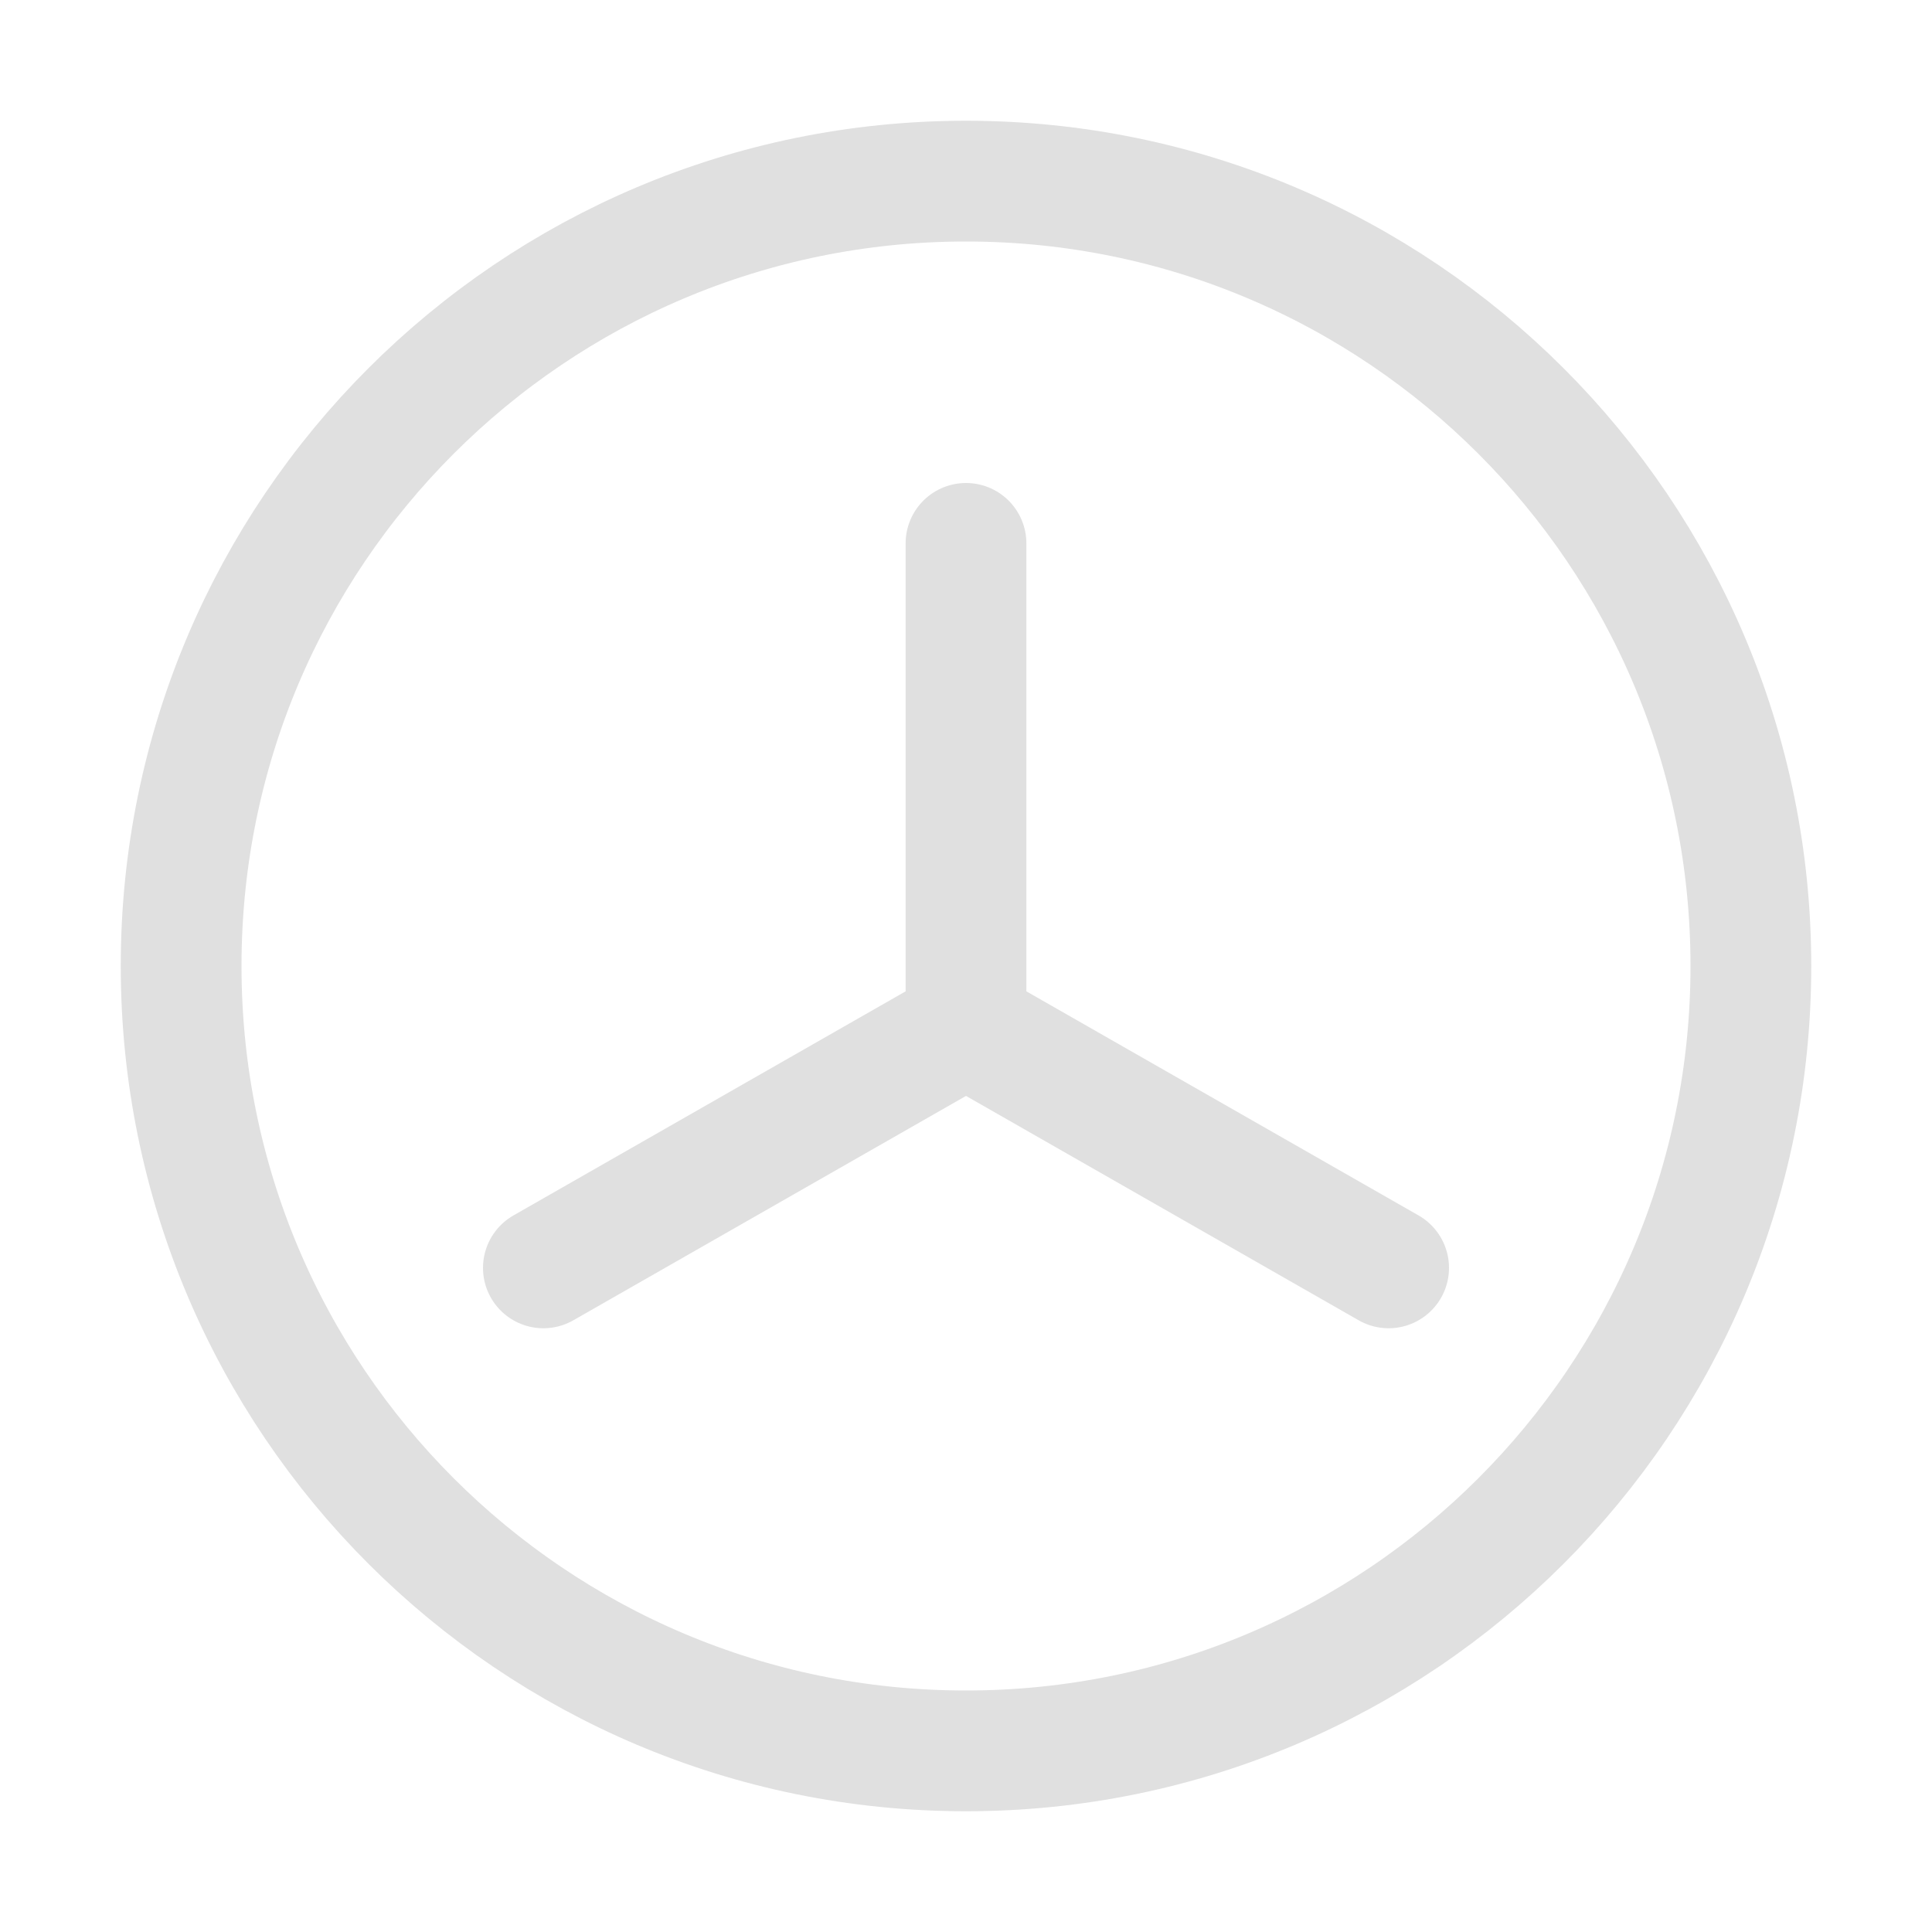
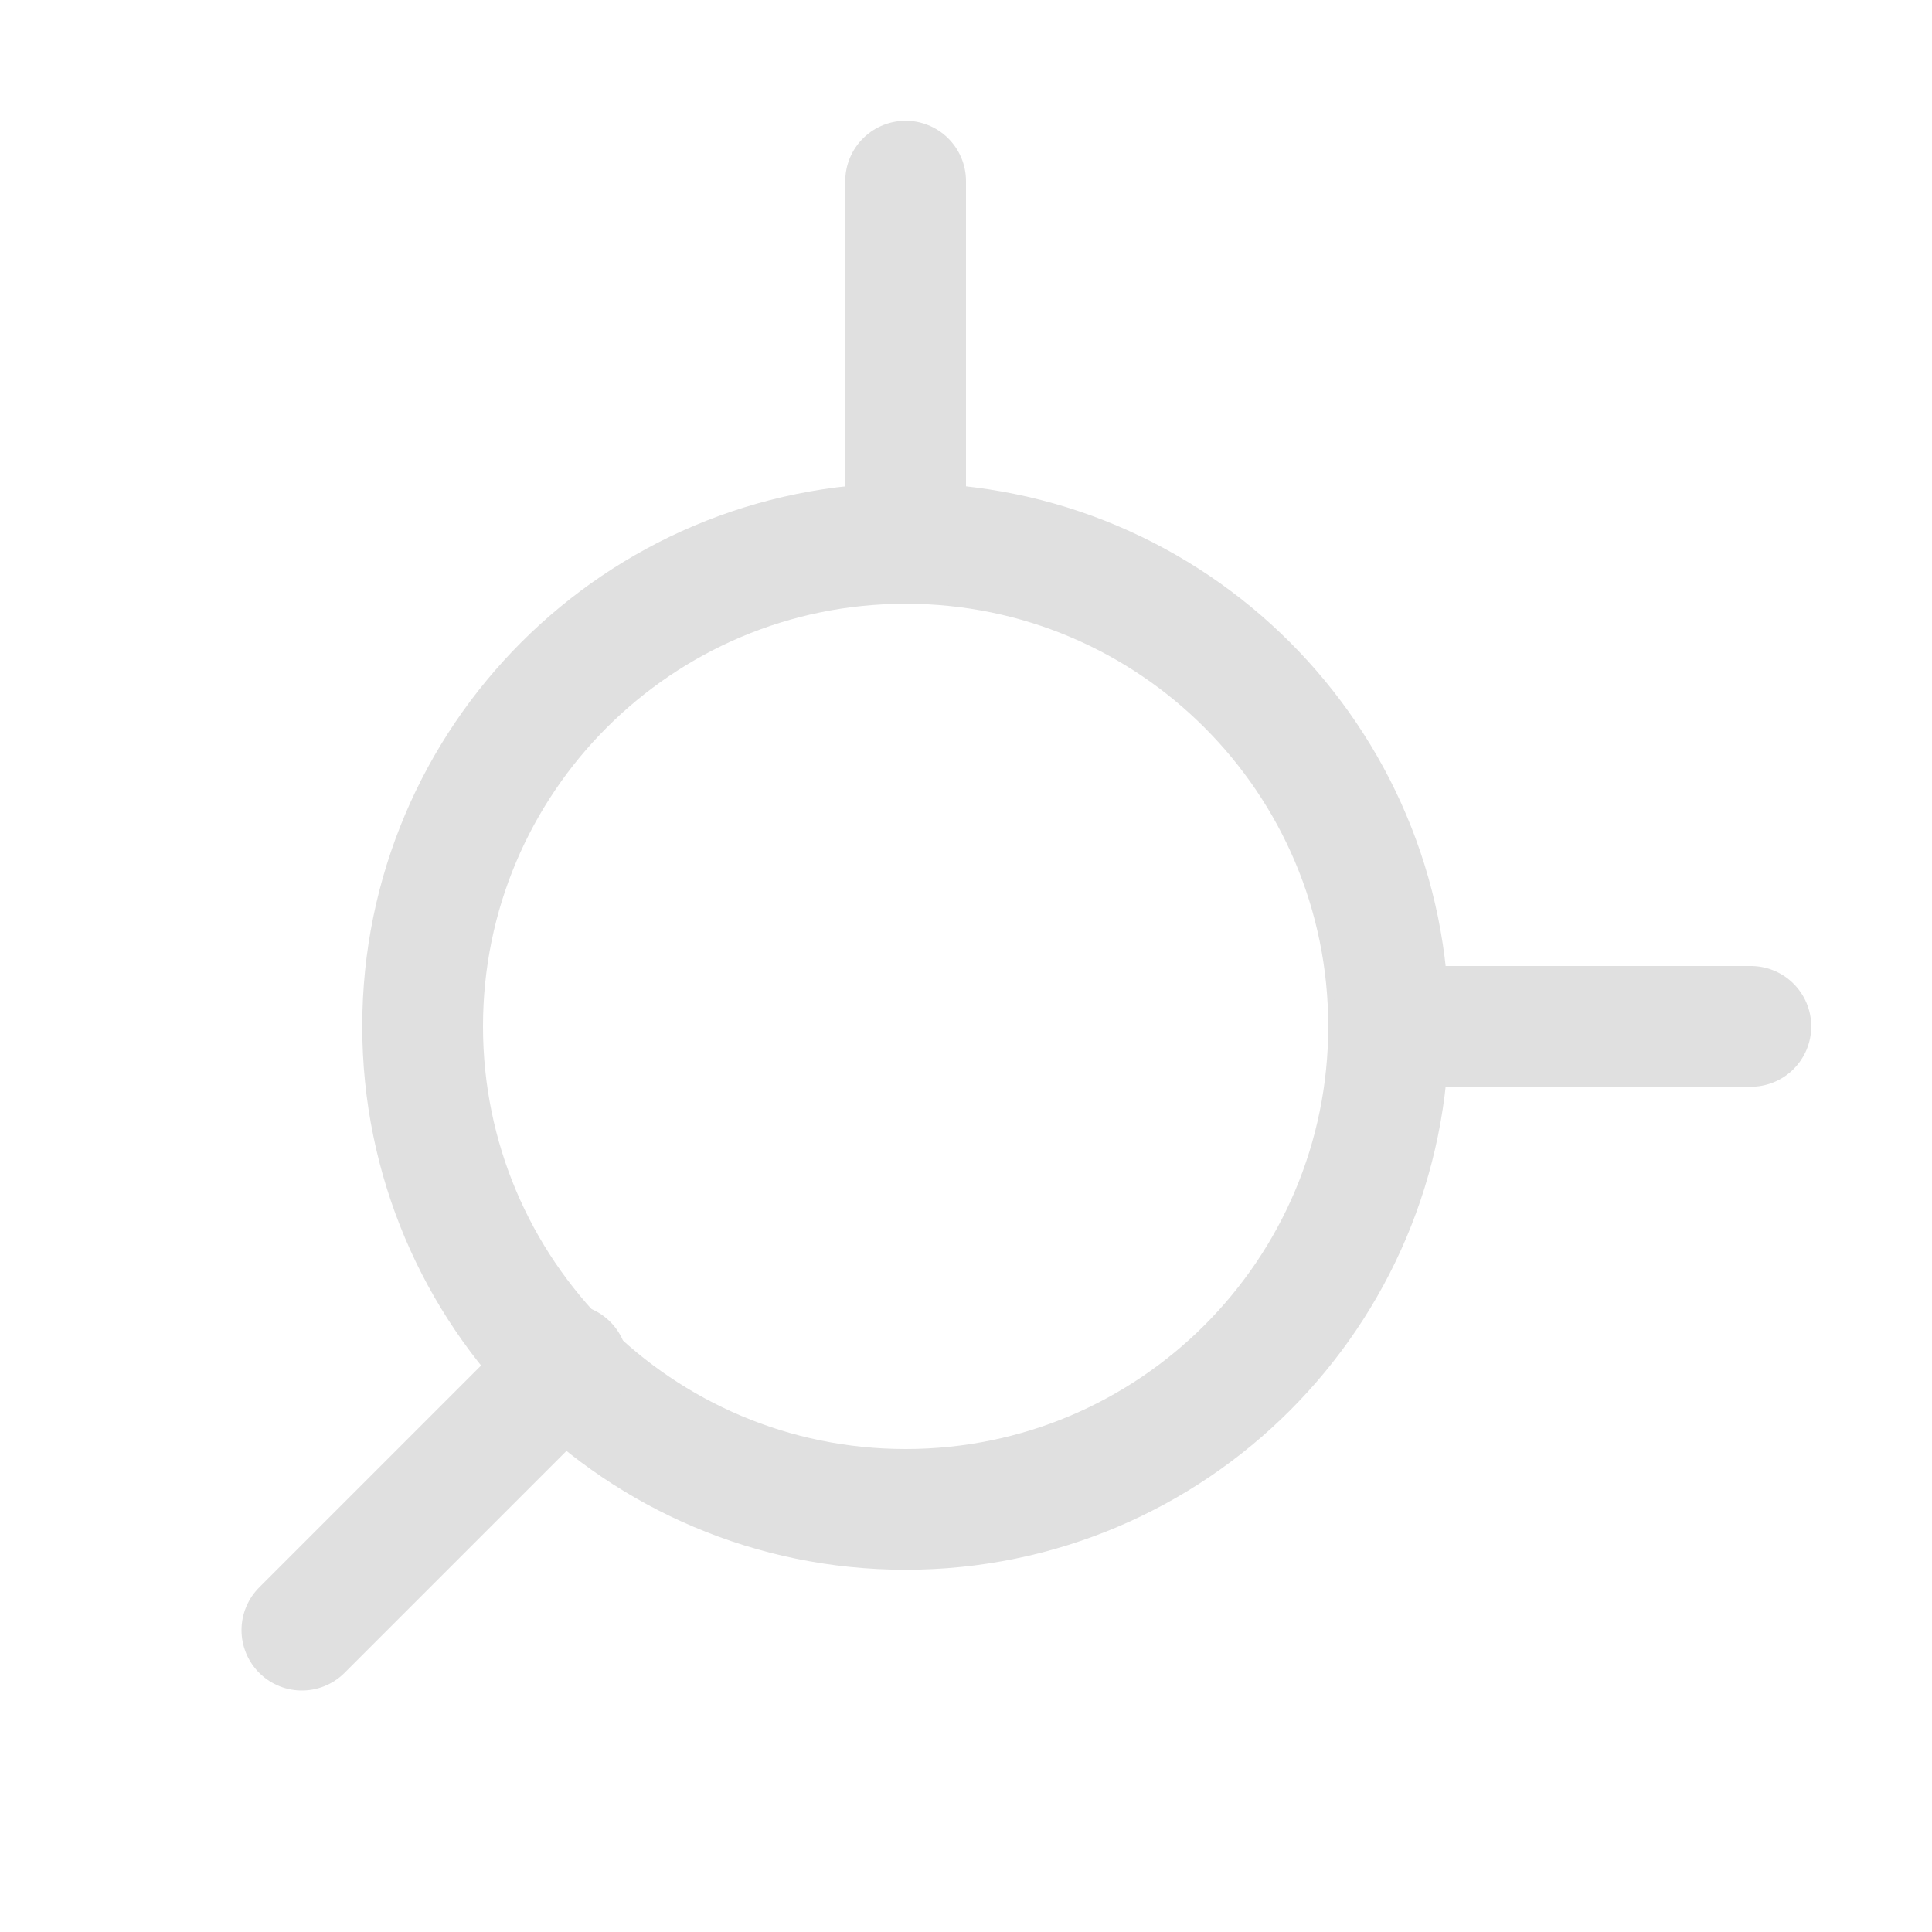
<svg xmlns="http://www.w3.org/2000/svg" width="16" height="16" viewBox="0 0 16 16">
-   <path fill="none" stroke="#e0e0e0" stroke-width="1" stroke-linecap="round" stroke-linejoin="round" d="M1.5 8A6.5 6.5 0 1 0 14.5 8A6.5 6.5 0 1 0 1.5 8Z" />
-   <path fill="none" stroke="#e0e0e0" stroke-width="1" stroke-linecap="round" stroke-linejoin="round" d="M8 8.5L8 4.5M8 8.5L11.5 10.5M8 8.5L4.5 10.5" />
+   <path fill="none" stroke="#e0e0e0" stroke-width="1" stroke-linecap="round" stroke-linejoin="round" d="M3.5 8.5A4 4 0 1 0 11.5 8.5A4 4 0 1 0 3.5 8.5Z" />
+   <path fill="none" stroke="#e0e0e0" stroke-width="1" stroke-linecap="round" stroke-linejoin="round" d="M7.5 4.5L7.5 1.5M11.5 8.5L14.5 8.5M4.7 11.3L2.5 13.5" />
</svg>
